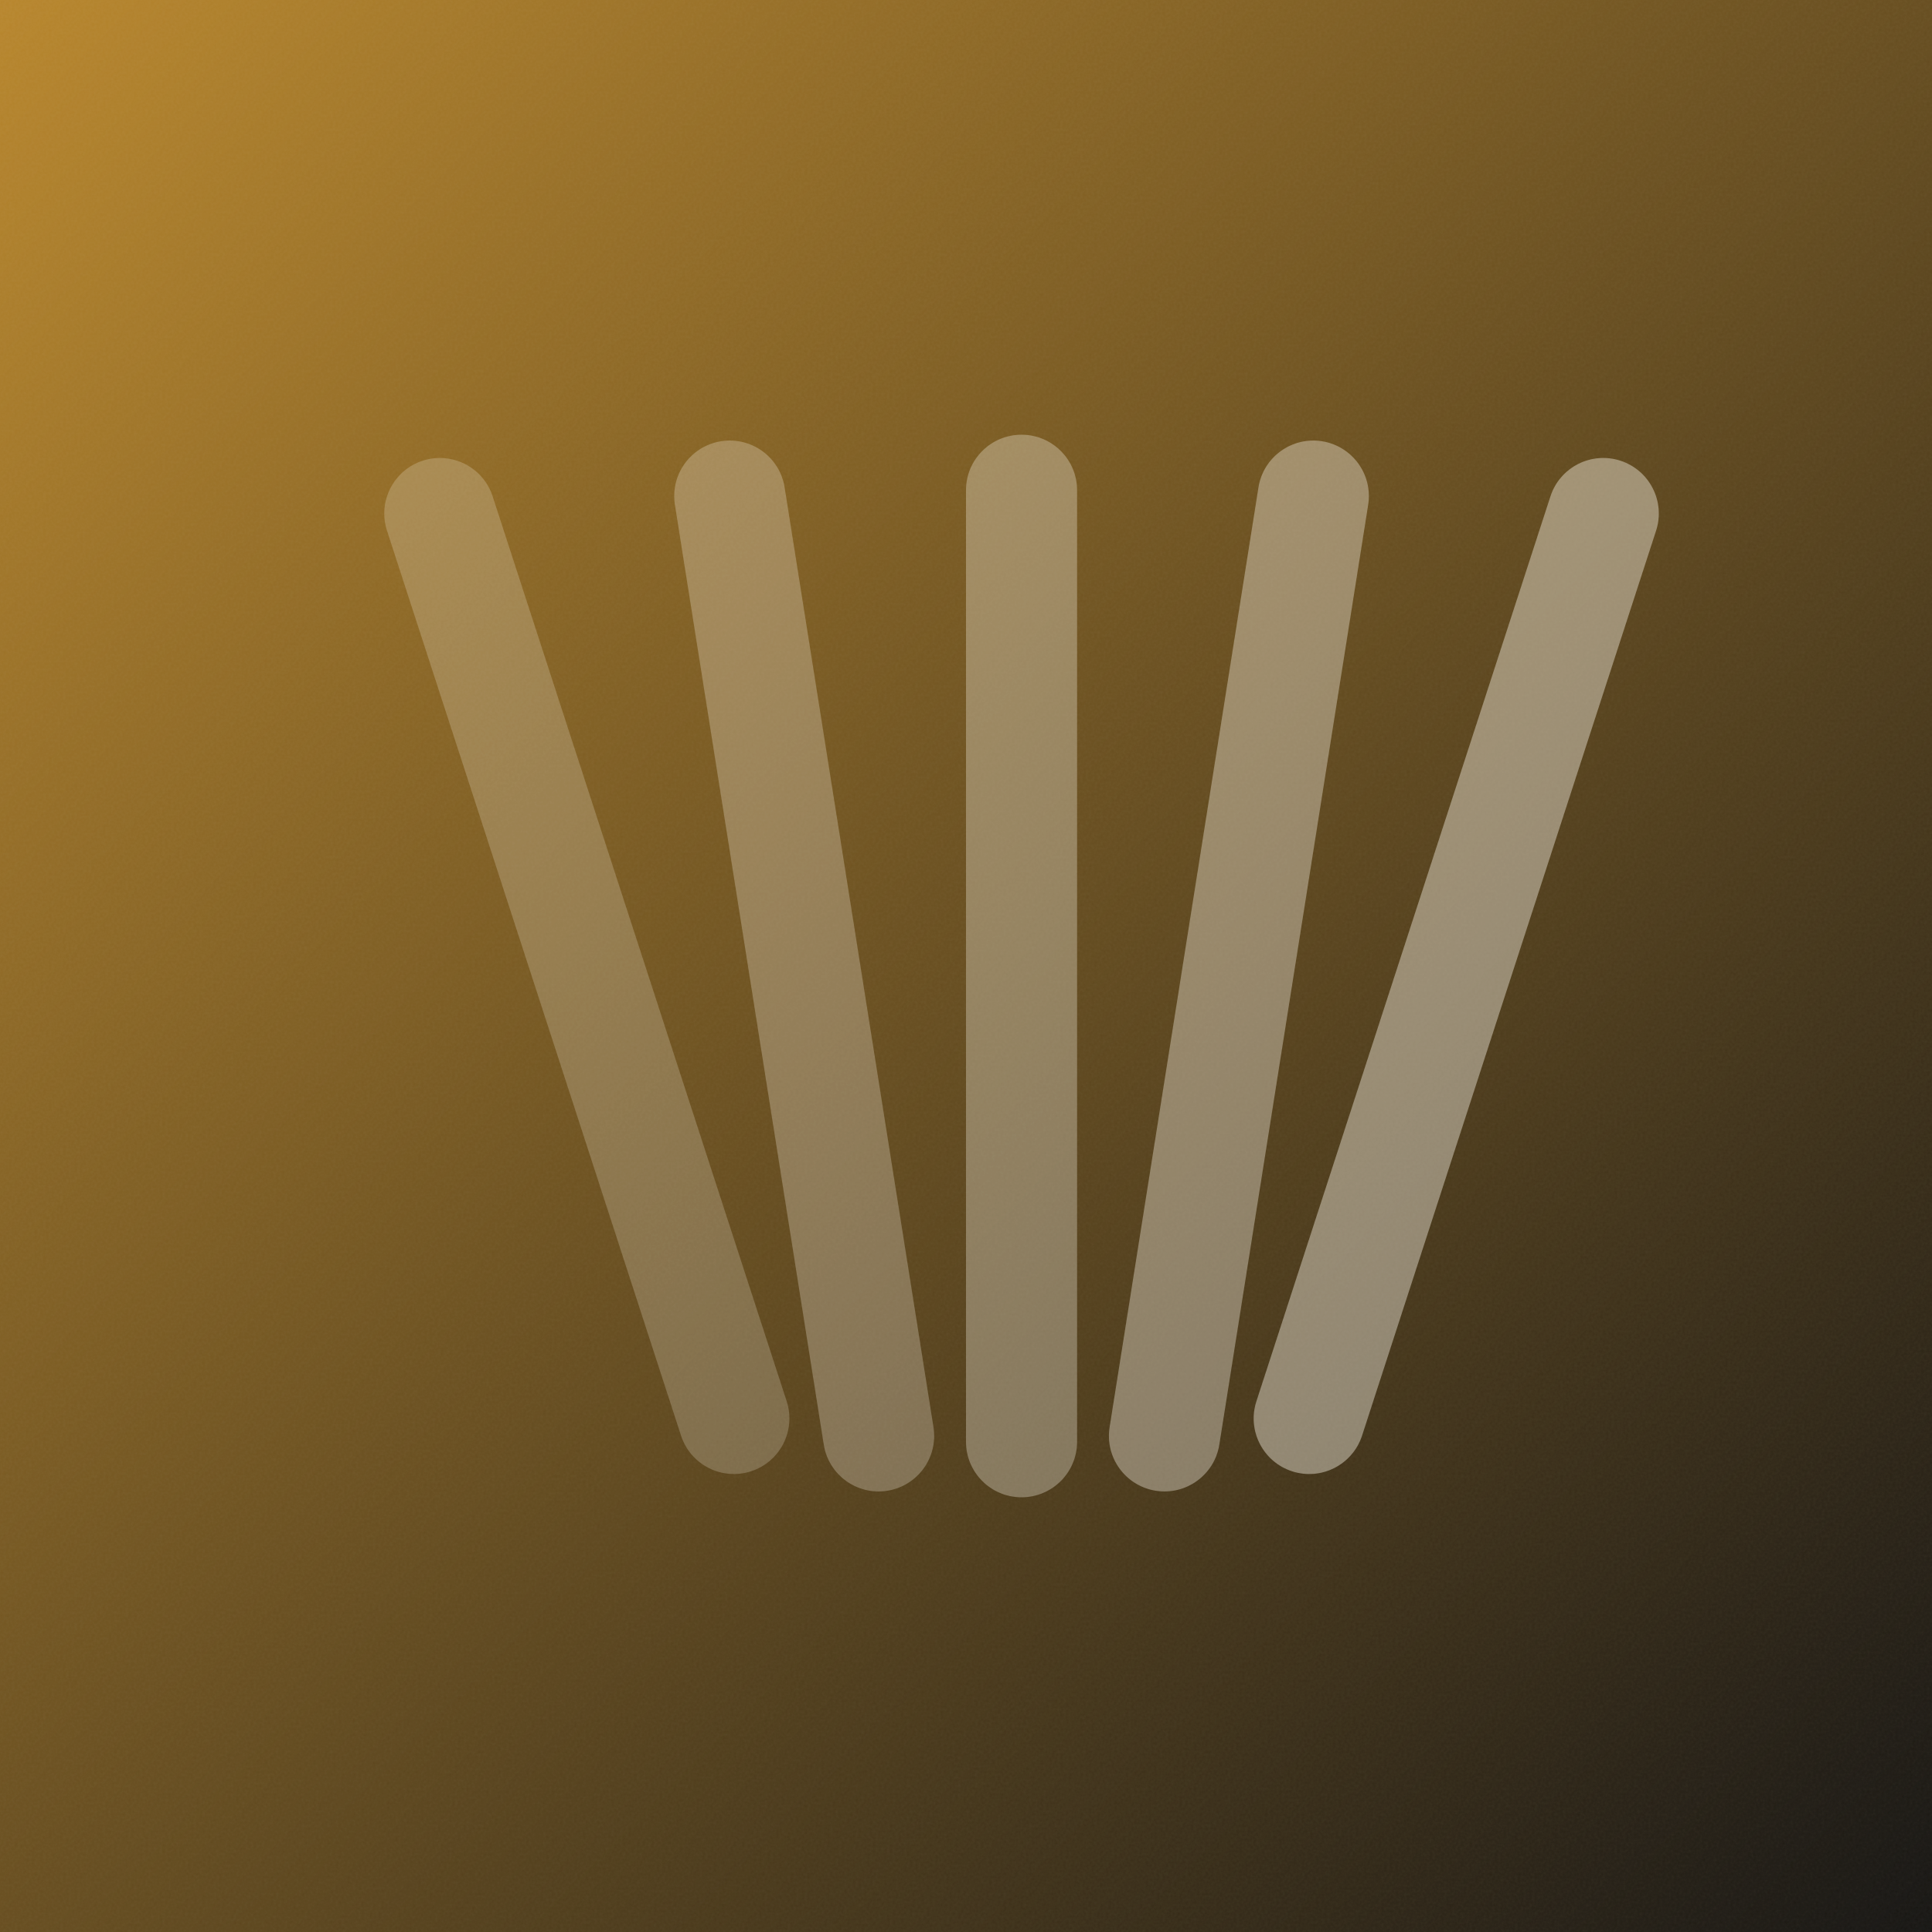
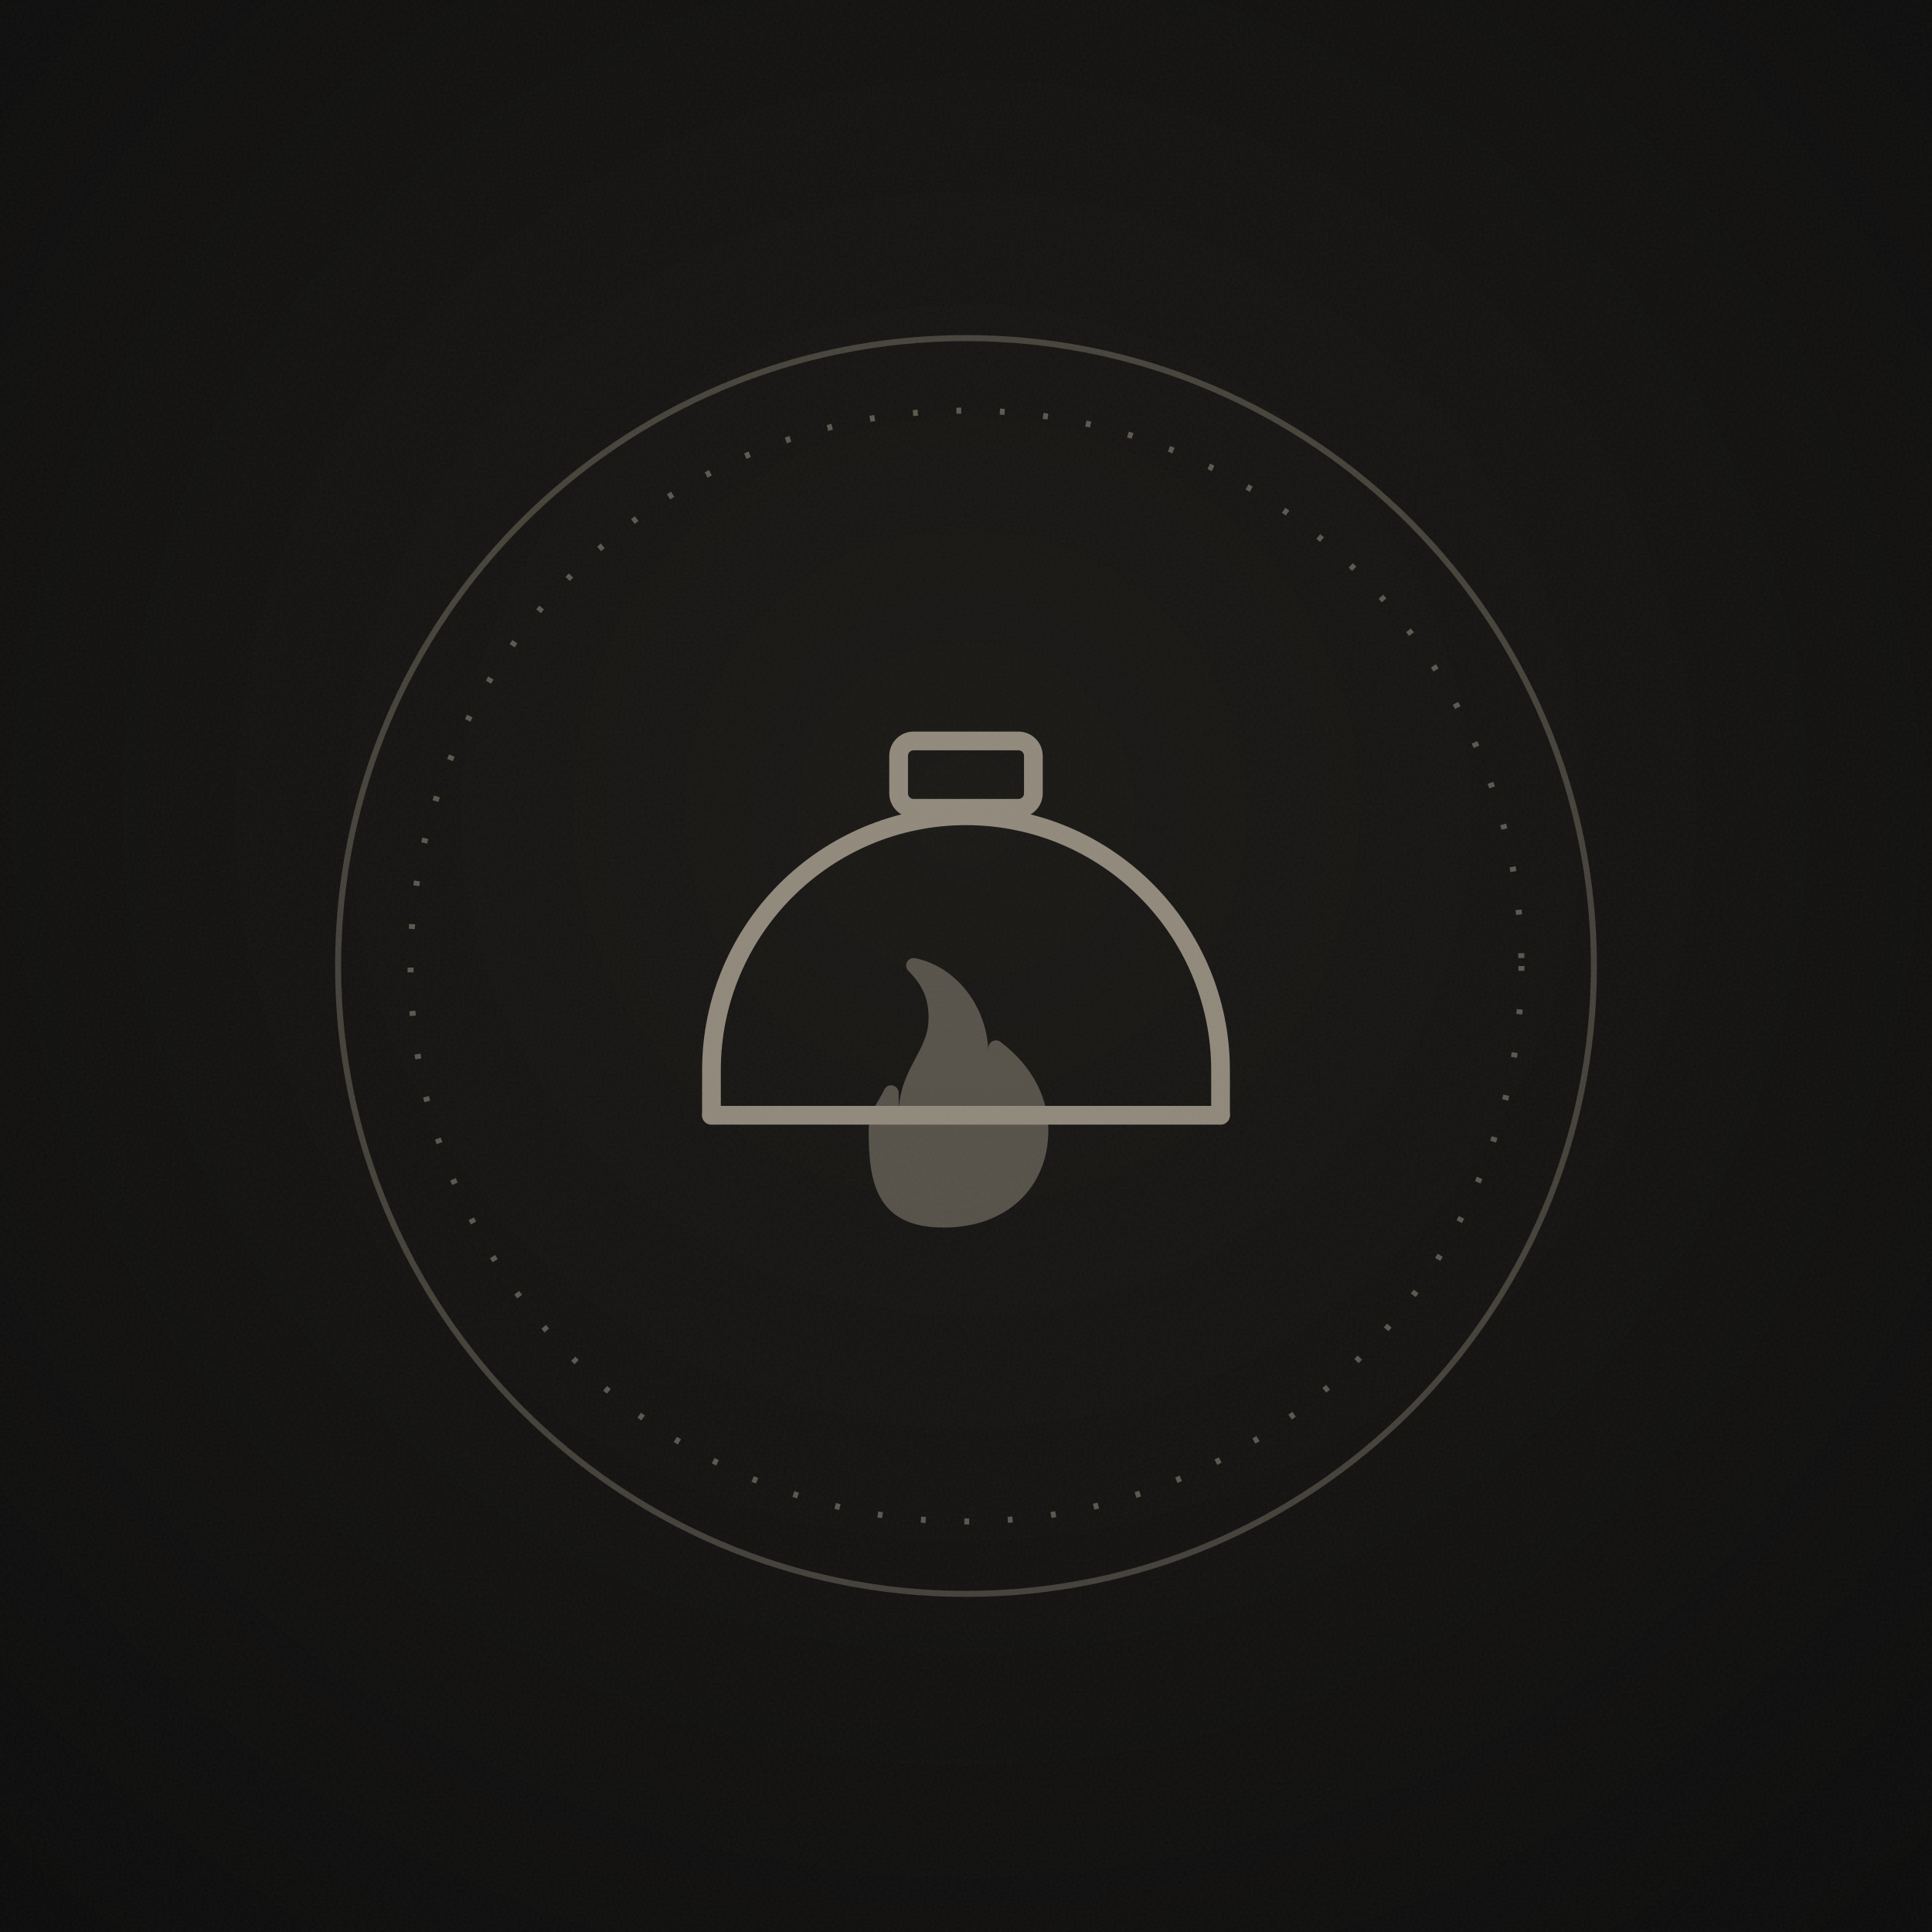
<svg xmlns="http://www.w3.org/2000/svg" viewBox="0 0 800 800" width="800" height="800">
+   <rect width="800" height="800" fill="#0b0b0b" />
  <defs>
-     <linearGradient id="sg6" x1="0%" y1="0%" x2="100%" y2="100%">
-       <stop offset="0%" stop-color="#b8862c" />
-       <stop offset="100%" stop-color="#151412" />
-     </linearGradient>
-     <filter id="sgn6">
-       <feTurbulence type="fractalNoise" baseFrequency="0.85" numOctaves="2" stitchTiles="stitch" result="n" />
-       <feColorMatrix in="n" type="matrix" values="0 0 0 0 1  0 0 0 0 1  0 0 0 0 1  0 0 0 0.045 0" />
+     <radialGradient id="vg5" cx="50%" cy="42%" r="75%">
+       <stop offset="0%" stop-color="#1a1815" />
+       <stop offset="100%" stop-color="#0b0b0b" />
+     </radialGradient>
+     <filter id="gr5">
+       <feTurbulence type="fractalNoise" baseFrequency="0.9" numOctaves="2" stitchTiles="stitch" result="n" />
+       <feColorMatrix in="n" type="matrix" values="0 0 0 0 1  0 0 0 0 1  0 0 0 0 1  0 0 0 0.035 0" />
    </filter>
  </defs>
-   <rect width="800" height="800" fill="url(#sg6)" />
-   <rect width="800" height="800" filter="url(#sgn6)" />
-   <rect x="220" y="180" width="46" height="440" rx="23" fill="#faf5ea" opacity="0.22" transform="rotate(-18 243 400)" />
-   <rect x="310" y="180" width="46" height="440" rx="23" fill="#faf5ea" opacity="0.27" transform="rotate(-9 333 400)" />
-   <rect x="400" y="180" width="46" height="440" rx="23" fill="#faf5ea" opacity="0.32" transform="rotate(0 423 400)" />
-   <rect x="490" y="180" width="46" height="440" rx="23" fill="#faf5ea" opacity="0.37" transform="rotate(9 513 400)" />
-   <rect x="580" y="180" width="46" height="440" rx="23" fill="#faf5ea" opacity="0.42" transform="rotate(18 603 400)" />
+   <rect width="800" height="800" fill="url(#vg5)" />
+   <rect width="800" height="800" filter="url(#gr5)" />
+   <circle cx="400" cy="400" r="260" fill="none" stroke="#f2e6cf" stroke-width="2.5" opacity="0.22" />
+   <circle cx="400" cy="400" r="230" fill="none" stroke="#f2e6cf" stroke-width="2.5" opacity="0.32" stroke-dasharray="2 16" />
+   <g transform="translate(400 406) rotate(0) scale(1.55)" stroke="#f2e6cf" fill="none" stroke-width="5" stroke-linecap="round" stroke-linejoin="round" opacity="0.55">
+     <path d="M-68 36 v-12 a68 68 0 0 1 136 0 v12" />
+     <path d="M-68 36 h136" />
+     <rect x="-18" y="-64" width="36" height="18" rx="4" />
+     <path d="M-16 36c0-12 8-16 8-26 0-6-2-10-6-14 10 2 18 12 18 24 0 6-2 10-6 14 6-2 10-8 10-16 8 6 12 14 12 22 0 14-10 24-26 24s-18-10-18-24c0-4 2-6 4-10 0 6 0 6 4 6" fill="#f2e6cf" stroke-width="4" opacity="0.522" />
+   </g>
</svg>
